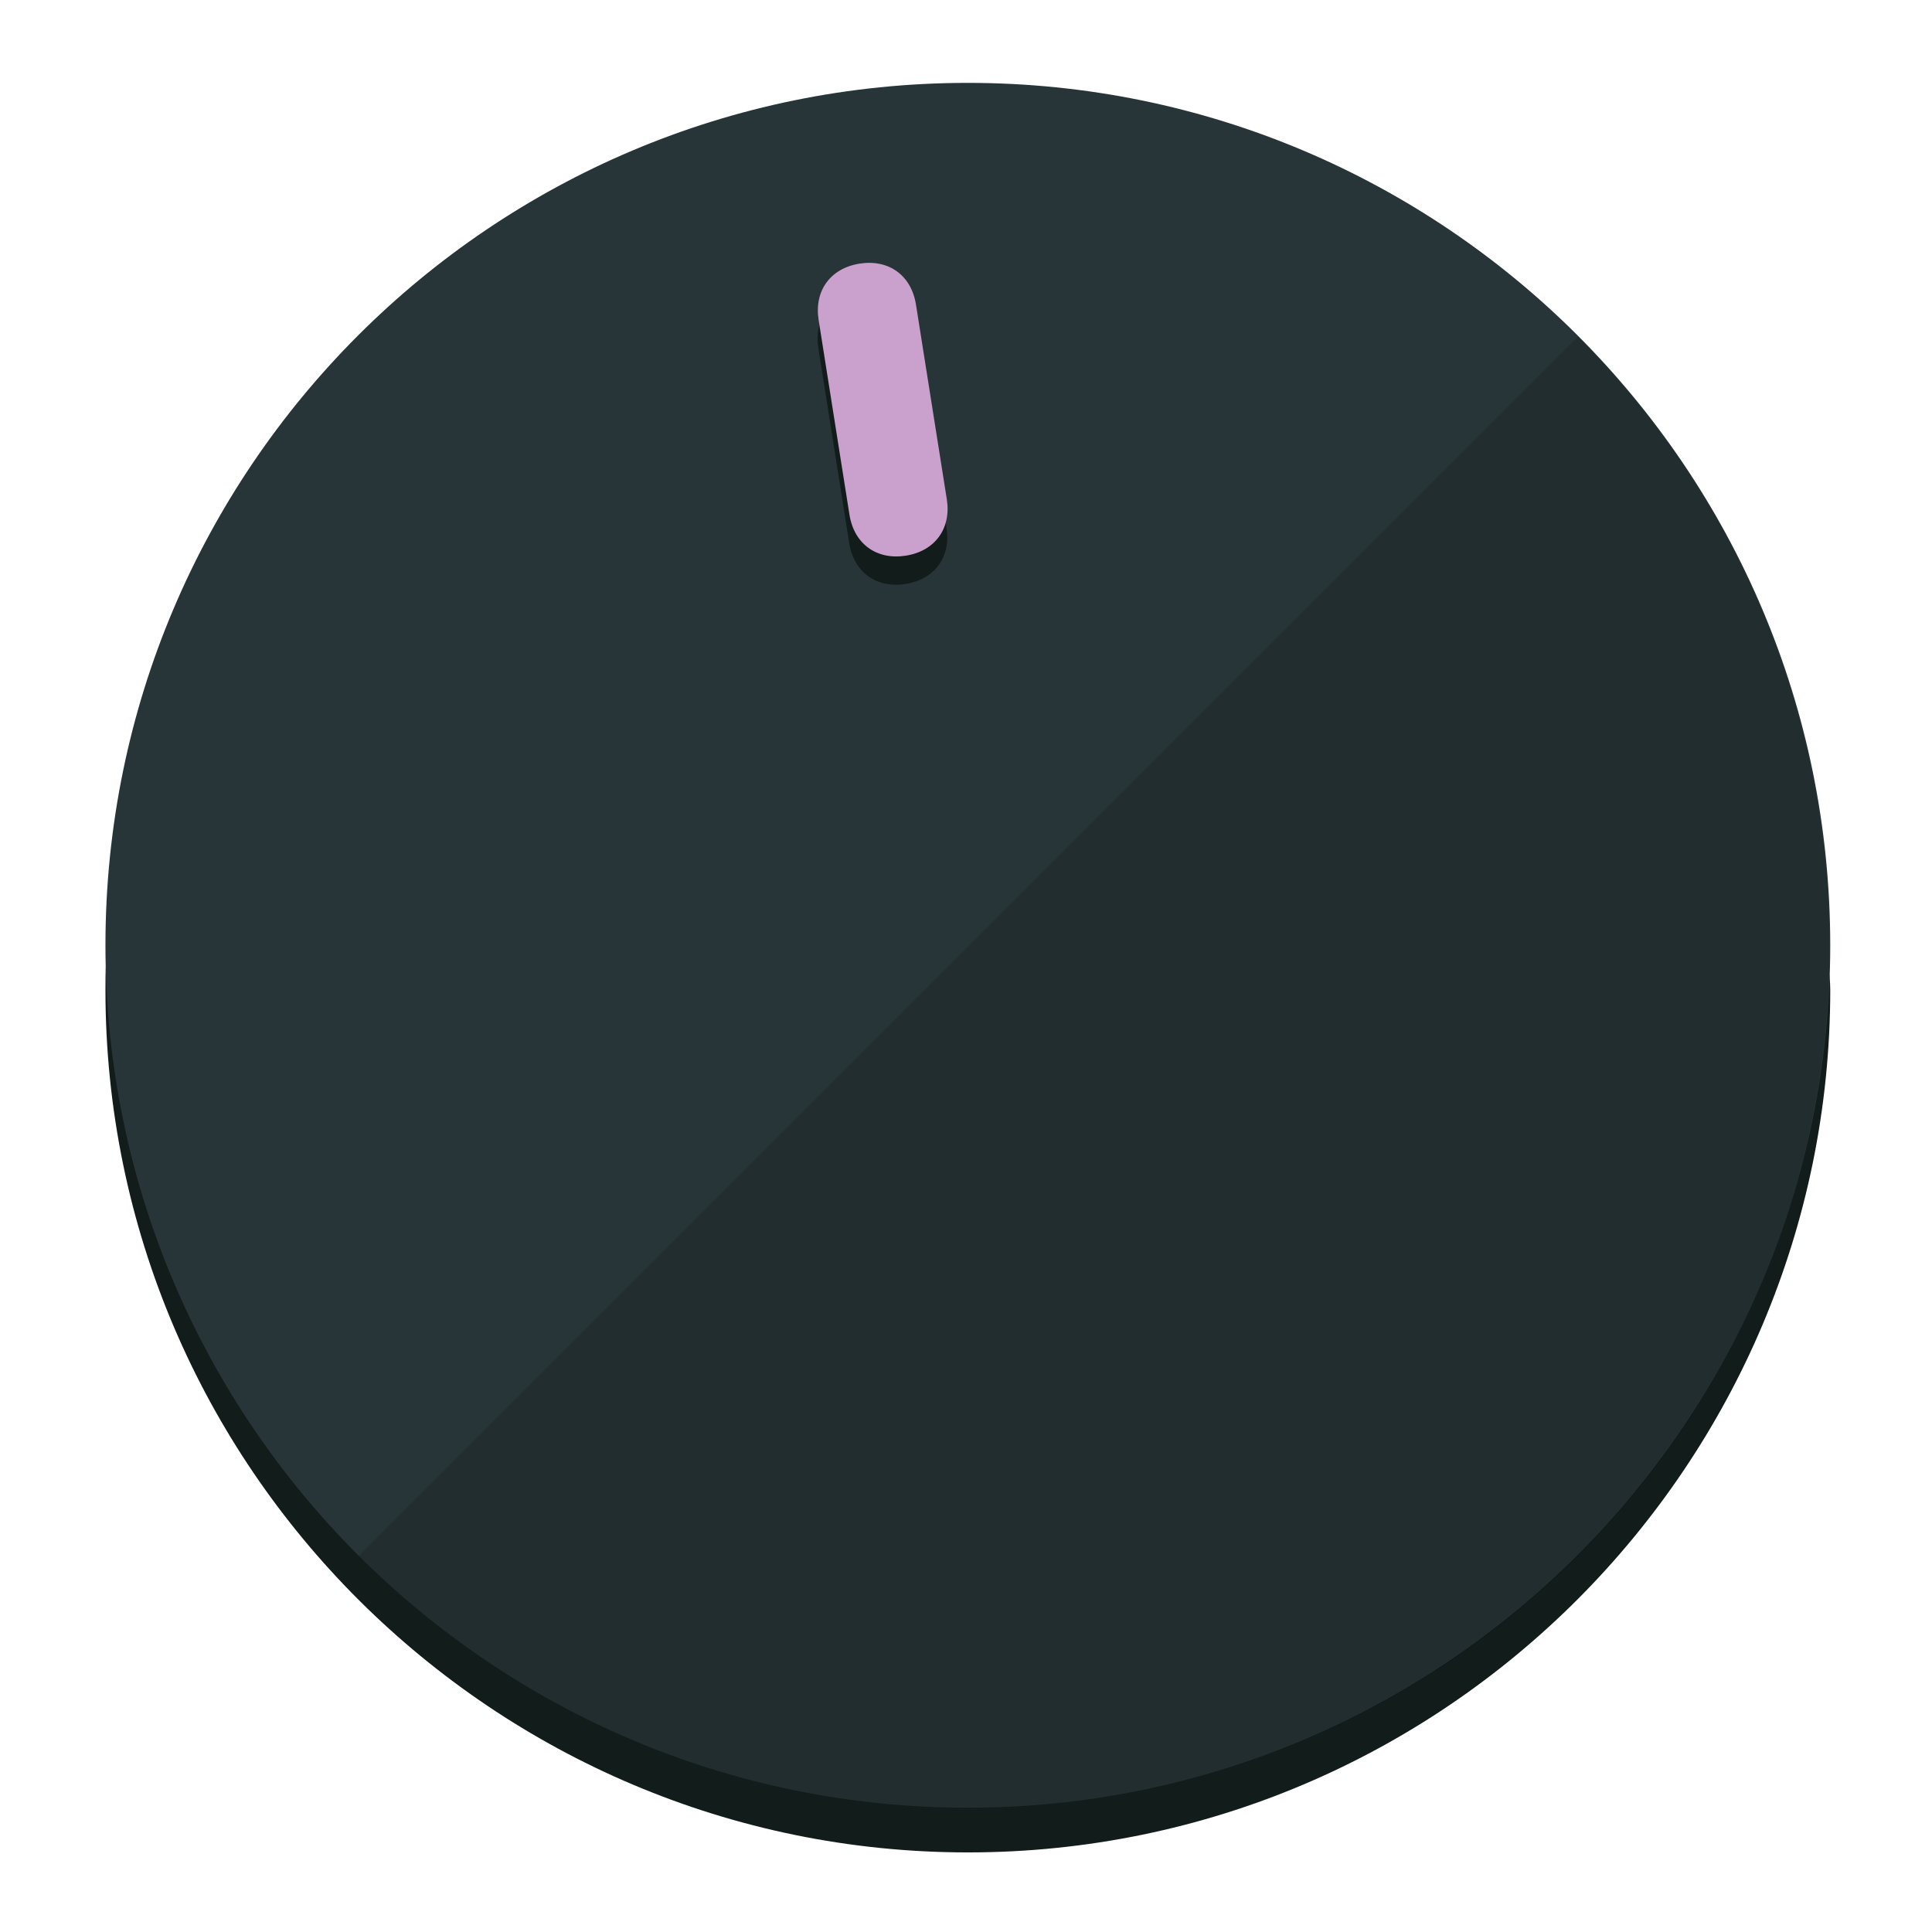
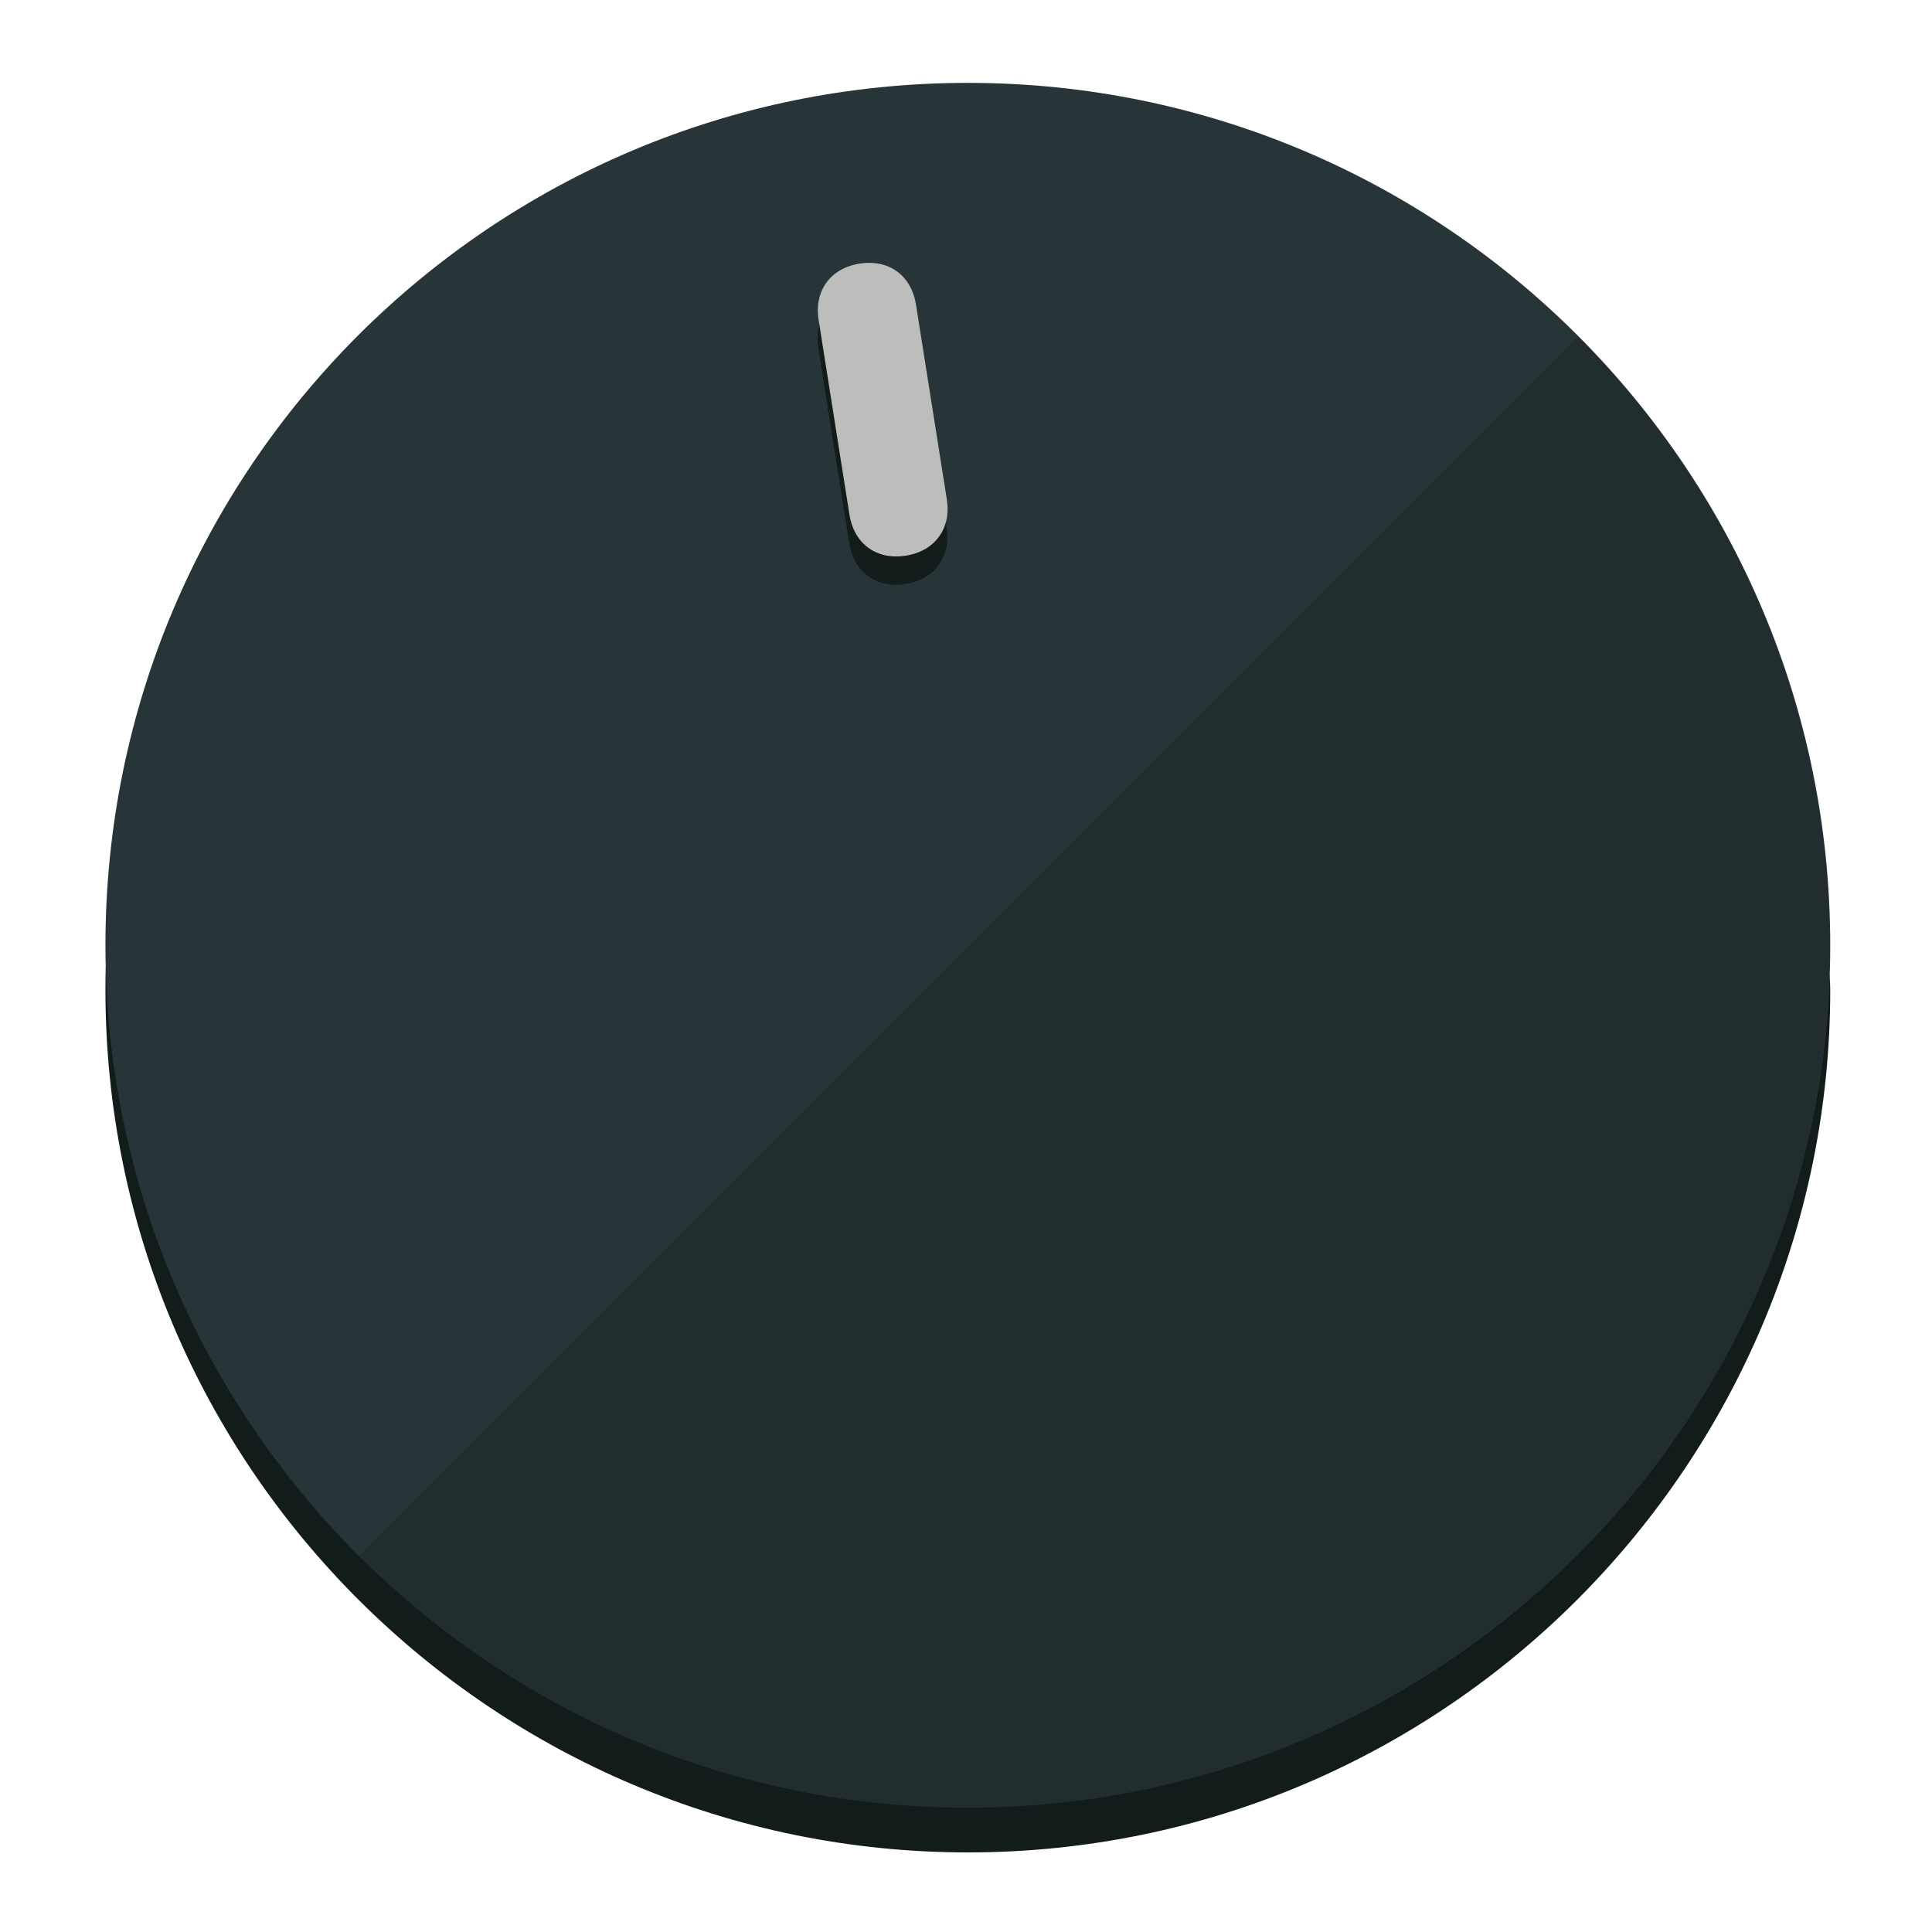
<svg xmlns="http://www.w3.org/2000/svg" height="120px" width="120px" version="1.1" id="Layer_1" viewBox="0 0 496.8 496.8" xml:space="preserve">
  <defs id="defs23" />
  <g id="g3158">
    <path style="display:inline;fill:#121c1b;fill-opacity:1;stroke-width:1.584" d="m 248.875,445.92 c 116.582,0 212.89,-91.238 220.493,-205.286 0,5.069 1.267,8.87 1.267,13.939 0,121.651 -98.842,221.76 -221.76,221.76 -121.651,0 -221.76,-98.842 -221.76,-221.76 0,-5.069 0,-8.87 1.267,-13.939 7.603,114.048 103.91,205.286 220.493,205.286 z" id="path8" />
    <circle style="display:inline;fill:#283538;fill-opacity:1;stroke-width:1.584" cx="248.875" cy="243.071" r="221.76" id="circle12" />
    <path style="display:inline;fill:#000000;fill-opacity:0.154;stroke-width:1.587" d="m 405.744,86.606 c 86.308,86.308 86.308,227.193 0,313.5 -86.308,86.308 -227.193,86.308 -313.5,0" id="path14" />
  </g>
  <g id="g3198">
    <circle style="display:none;fill:#000000;fill-opacity:0;stroke-width:1.584" cx="207.304" cy="279.452" r="221.76" id="circle12-3" transform="rotate(-9)" />
    <path style="display:inline;fill:#121c1b;fill-opacity:1;stroke-width:1.584" d="m 243.395,135.669 c 1.189,7.51 -3.024,13.309 -10.534,14.498 v 0 c -7.51,1.189 -13.309,-3.024 -14.498,-10.534 l -7.929,-50.064 c -1.189,-7.51 3.024,-13.309 10.534,-14.498 v 0 c 7.51,-1.189 13.309,3.024 14.498,10.534 z" id="path3789" />
-     <path style="display:inline;fill:#CAA1CC;stroke-width:1.584" d="m 243.465,128.388 c 1.189,7.51 -3.024,13.309 -10.534,14.498 v 0 c -7.51,1.189 -13.309,-3.024 -14.498,-10.534 l -7.929,-50.064 c -1.189,-7.51 3.024,-13.309 10.534,-14.498 v 0 c 7.51,-1.189 13.309,3.024 14.498,10.534 z" id="path915" />
+     <path style="display:inline;fill:#BDBDBC;stroke-width:1.584" d="m 243.465,128.388 c 1.189,7.51 -3.024,13.309 -10.534,14.498 v 0 c -7.51,1.189 -13.309,-3.024 -14.498,-10.534 l -7.929,-50.064 c -1.189,-7.51 3.024,-13.309 10.534,-14.498 v 0 c 7.51,-1.189 13.309,3.024 14.498,10.534 z" id="path915" />
  </g>
</svg>
